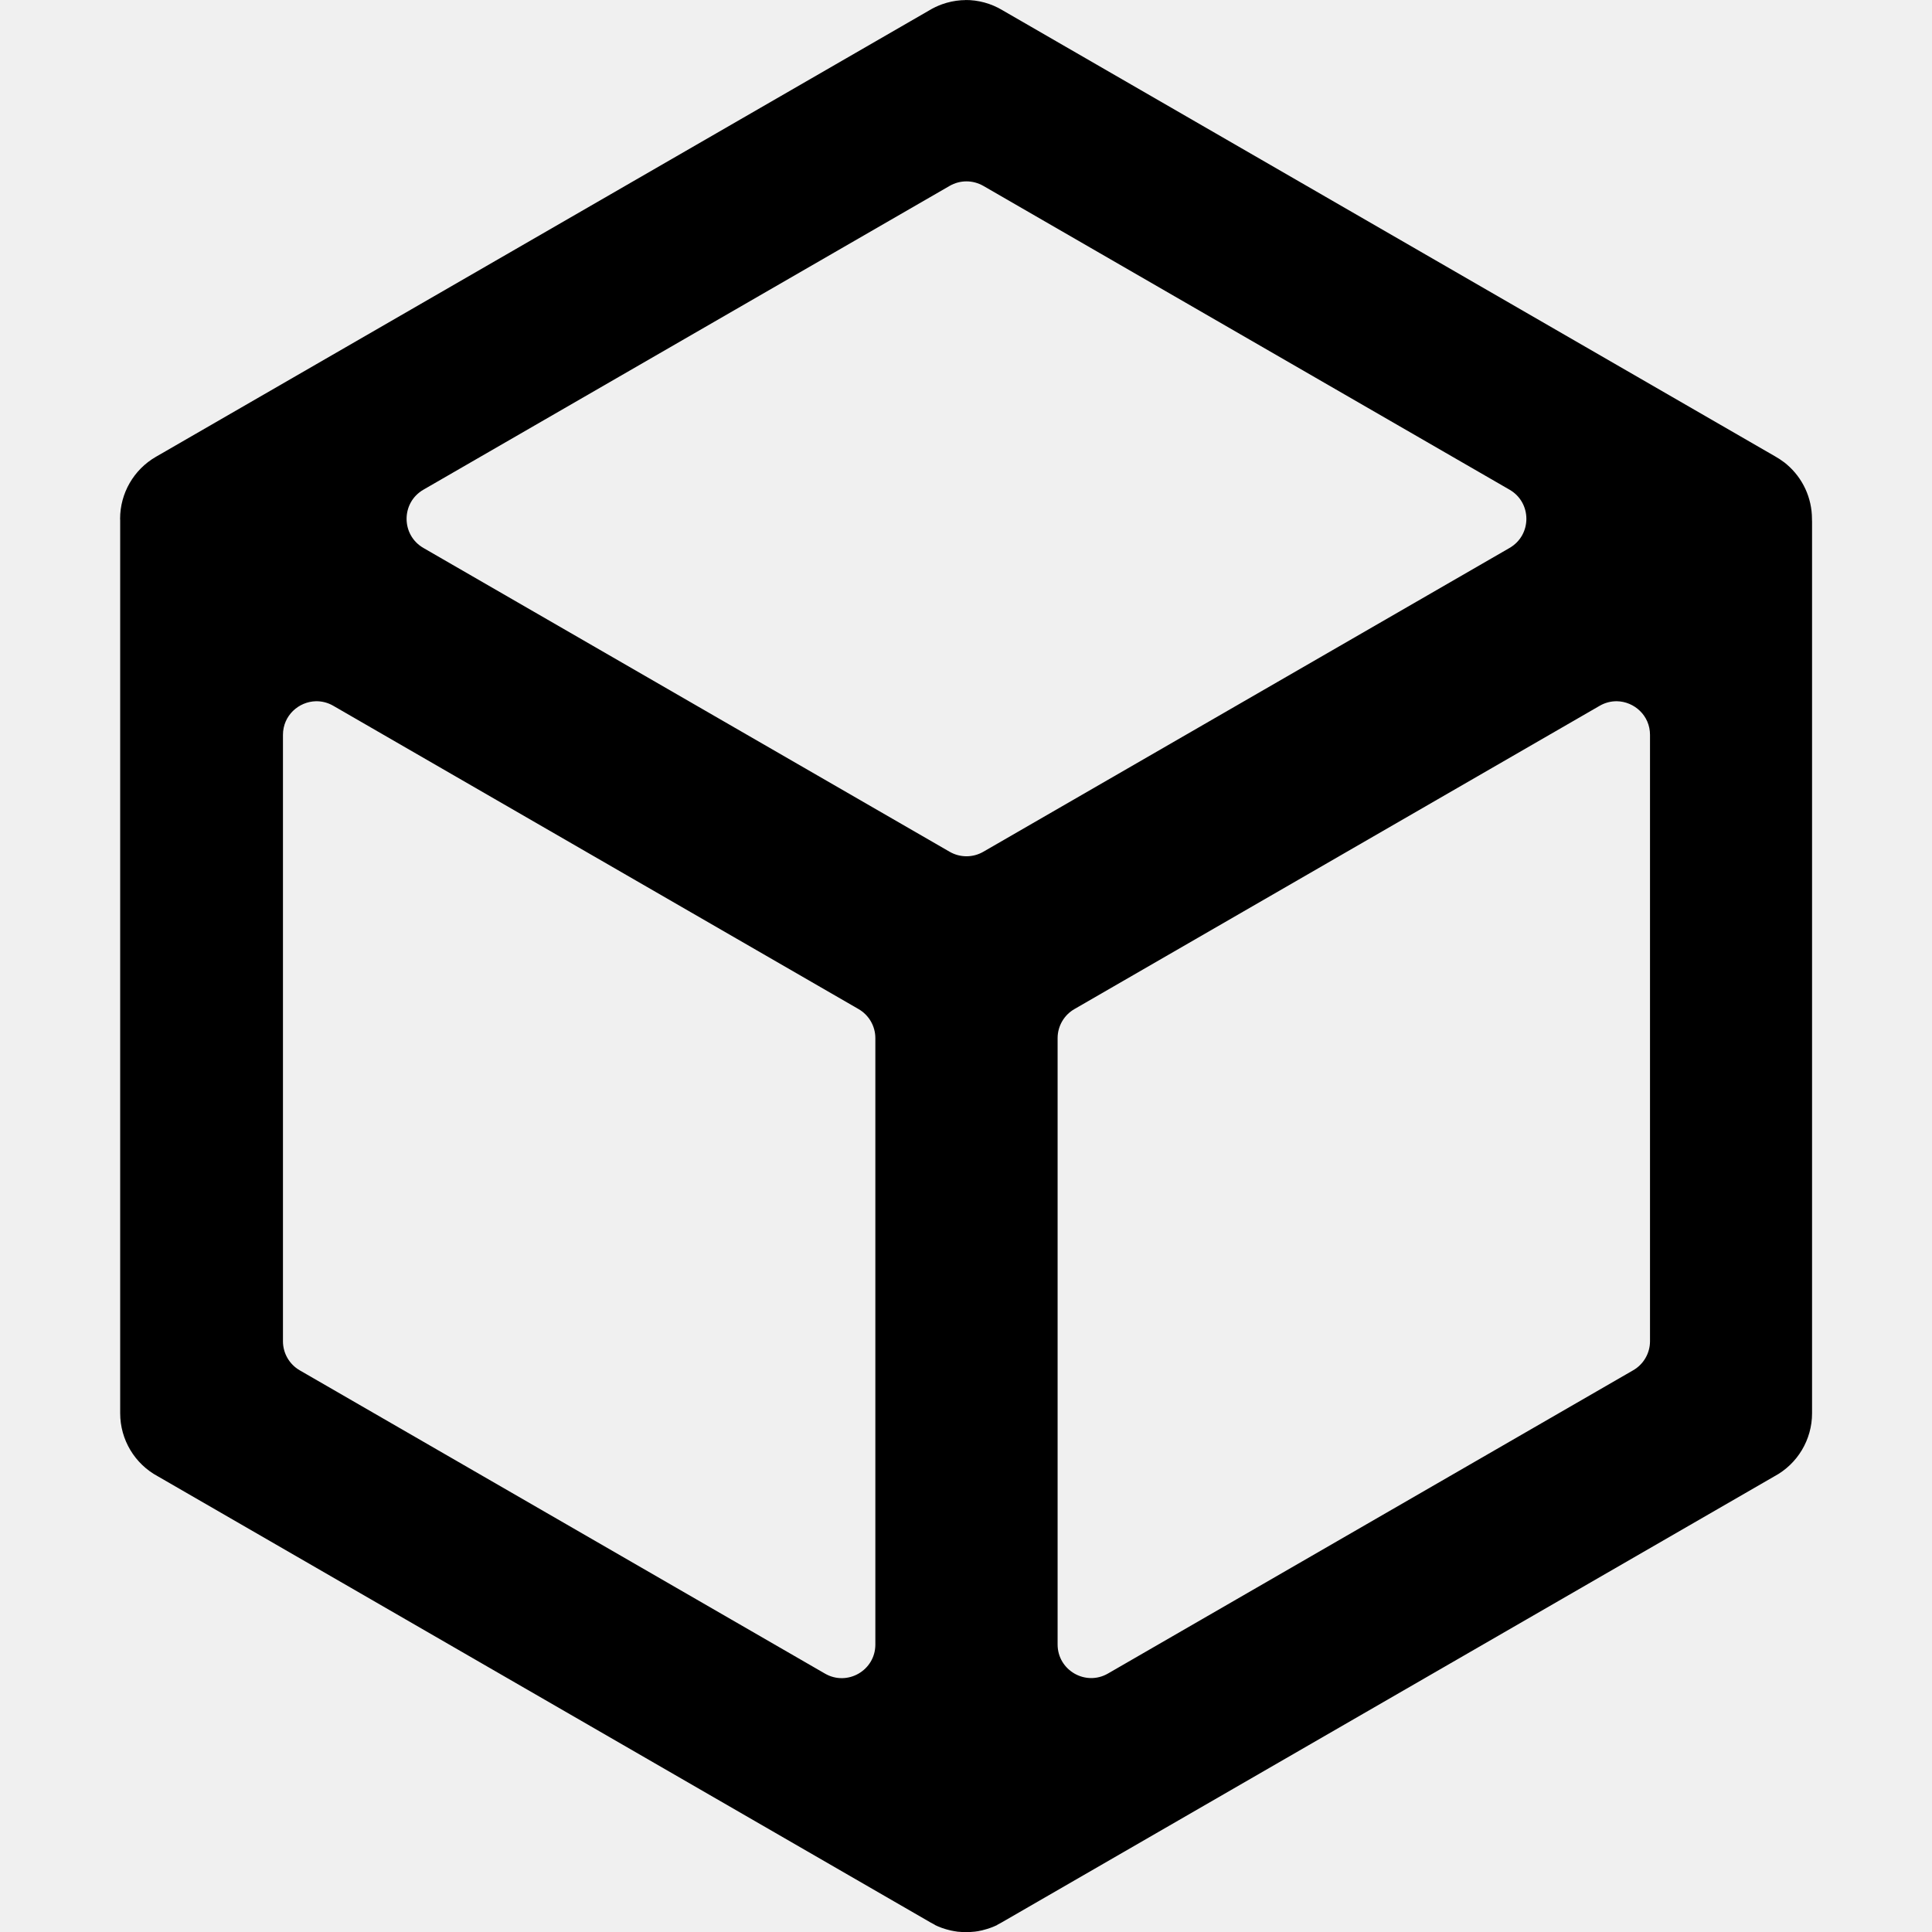
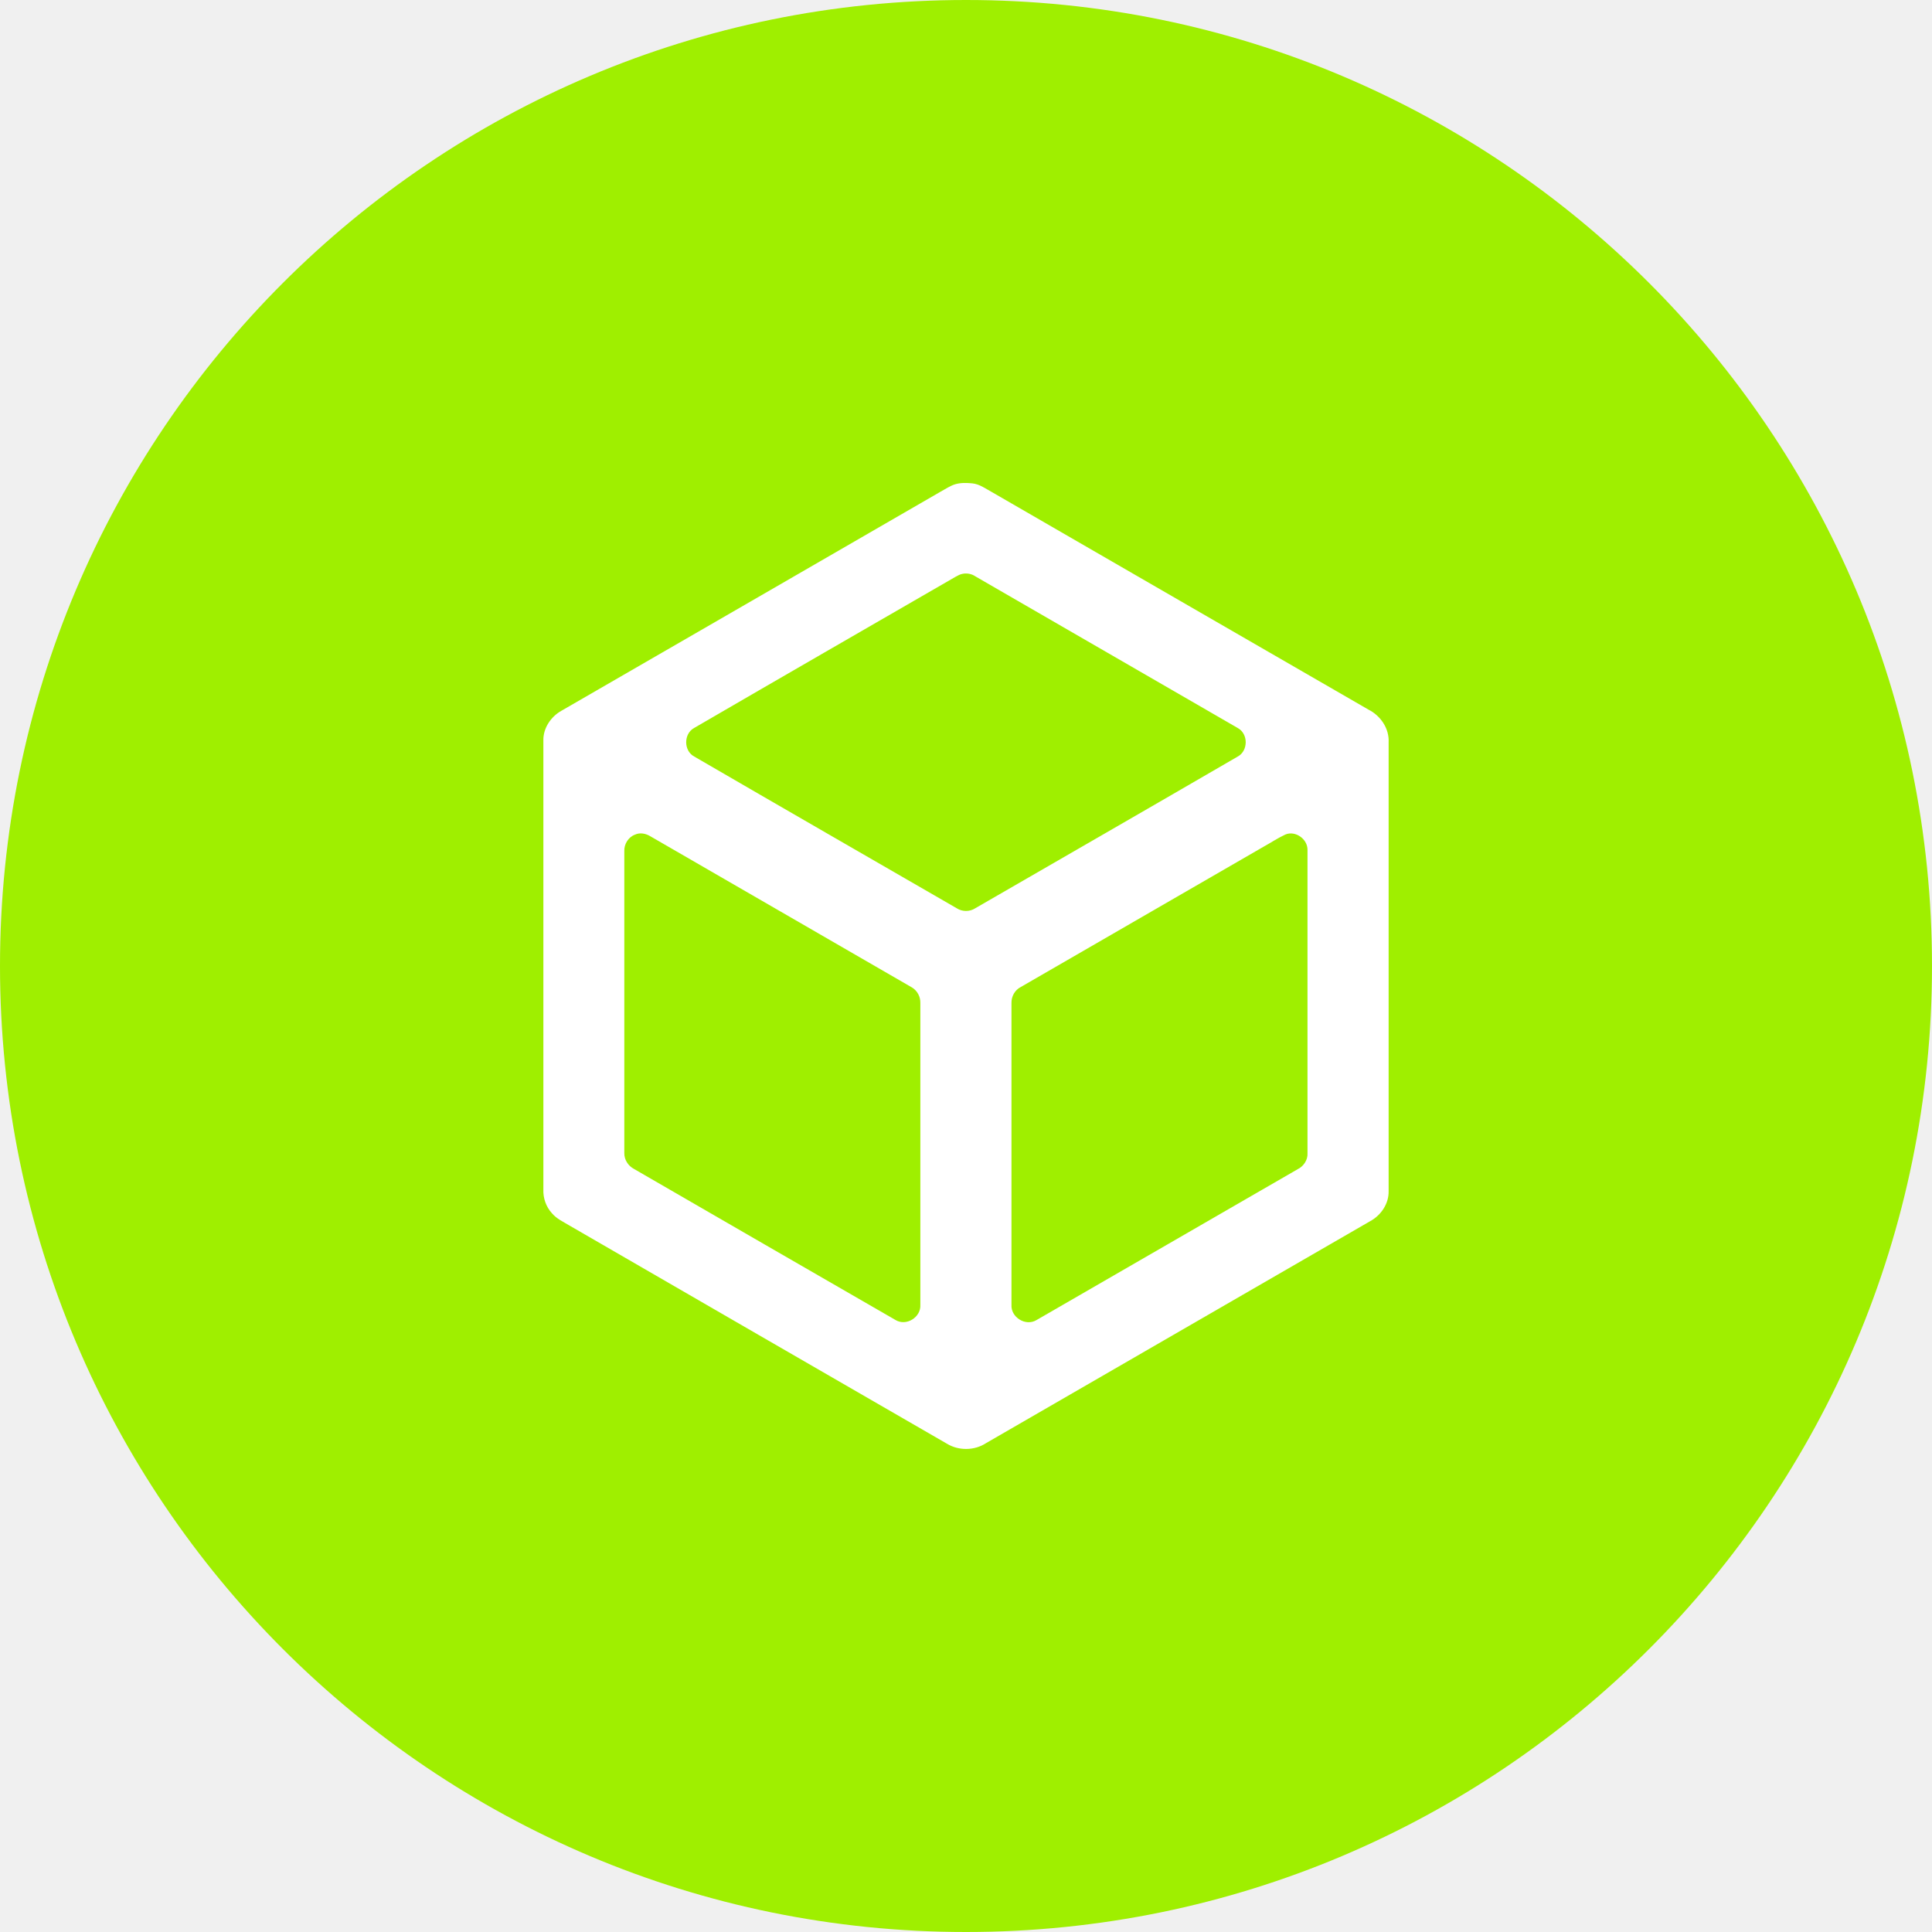
- <svg xmlns="http://www.w3.org/2000/svg" role="img" viewBox="0 0 24 24">
-   <path d="M11.996.001a1.119 1.119 0 00-.057.002.899.899 0 00-.236.05.907.907 0 00-.165.079L1.936 5.675a.889.889 0 00-.444.77c0 .006 0.0.013.001.019-0.0.007 0 .014 0 .021V17.556a.889.889 0 00.469.784l9.598 5.542c.018.01.036.02.054.029v.002a.857.857 0 00.083.035c0 .001.01.003.012.004.028.01.056.018.085.025.01.001.011.003.016.004.028.006.057.011.086.015 0 .001.01.001.014.001.03.003.061.005.091.005s.061-.002.091-.005c0-.001.01-.001.014-.001a.683.683 0 00.086-.015c.01-.001.011-.002.016-.004a.94.94 0 00.085-.025c0-.001.01-.003.012-.004a.882.882 0 00.083-.035v-.002a1.086 1.086 0 00.054-.029l9.599-5.542a.889.889 0 00.469-.784V6.479c0-.009-.001-.017-.001-.026h0v-.008a.889.889 0 00-.312-.675c-.01-.008-.019-.016-.029-.024 0-.002-.01-.005-.01-.007a.899.899 0 00-.107-.07L12.453.127a.887.887 0 00-.465-.127zm.01 2.252c.072 0 .144.019.209.056l6.537 3.774c.279.161.279.563 0 .724l-6.537 3.774a.418.418 0 01-.418 0L5.26 6.807c-.279-.161-.279-.563 0-.724l6.537-3.774a.419.419 0 01.209-.056zm-8.08 6.458a.414.414 0 01.215.057l6.524 3.767a.417.417 0 01.209.361v7.533c0 .321-.348.522-.626.361l-6.524-3.767a.417.417 0 01-.209-.361V9.129c0-.241.196-.414.411-.418zm16.16 0c.215.004.411.177.411.418v7.532c0 .149-.08.287-.209.361l-6.524 3.767c-.278.161-.626-.04-.626-.361v-7.532c0-.149.08-.287.209-.361l6.524-3.767a.415.415 0 01.215-.057z" />
+ <svg xmlns="http://www.w3.org/2000/svg" enable-background="new 0 0 1024 1024" viewBox="0 0 1024 1024">
+   <circle cx="512" cy="512" fill="#9fef00" r="512" />
+   <path d="m506.5 256.6c2.9-.8 5.9-.7 8.9-.4 3.8.4 7 2.8 10.3 4.6 66.5 38.4 133 76.9 199.6 115.3 6.4 3.2 11.1 10 10.7 17.4v237.7c.2 6.7-4 12.9-9.7 16-67.9 39.2-135.8 78.5-203.7 117.7-6.1 4-14.5 4.1-20.7.3-66.7-38.5-133.3-77-200-115.6-3.3-2-6.9-3.6-9.4-6.6-3.1-3.4-4.7-8-4.5-12.6 0-79.3 0-158.5 0-237.8-.2-6.6 4-12.8 9.6-15.9 67.1-38.7 134.1-77.5 201.1-116.2 2.6-1.4 5-3.1 7.8-3.9zm3.9 47.5c-1.5.2-2.8 1-4.1 1.7-46.2 26.7-92.4 53.3-138.5 80.1-5.5 3.1-5.5 12.1.2 15.1 46.3 26.9 92.7 53.6 139.1 80.4 2.9 1.9 6.9 1.9 9.8 0 46.4-26.8 92.8-53.5 139.1-80.4 5.6-3 5.7-12 .1-15.1-46.3-26.8-92.7-53.6-139.1-80.4-1.9-1.3-4.3-1.8-6.6-1.4zm-173.9 138.3c-3.5 1.3-5.8 5.1-5.6 8.8v159.9c-.1 3.6 2.1 6.9 5.2 8.5 46.2 26.7 92.3 53.4 138.5 80 5.7 3.5 13.6-1.4 13.2-8 0-53.3 0-106.7 0-160 .1-3.3-1.6-6.5-4.4-8.2-46.2-26.7-92.4-53.4-138.6-80.1-2.4-1.5-5.6-2.2-8.3-.9zm344.8-.1c-4.1 1.9-7.8 4.4-11.8 6.6-42.8 24.7-85.6 49.5-128.4 74.2-3.2 1.6-5.1 5-5 8.6v159.9c-.4 6.6 7.5 11.5 13.2 8.1 46.2-26.7 92.4-53.4 138.5-80 3.1-1.5 5.4-4.9 5.2-8.4 0-53.6 0-107.2 0-160.8.1-5.8-6.4-10.4-11.7-8.2z" fill="#fff" />
</svg>
